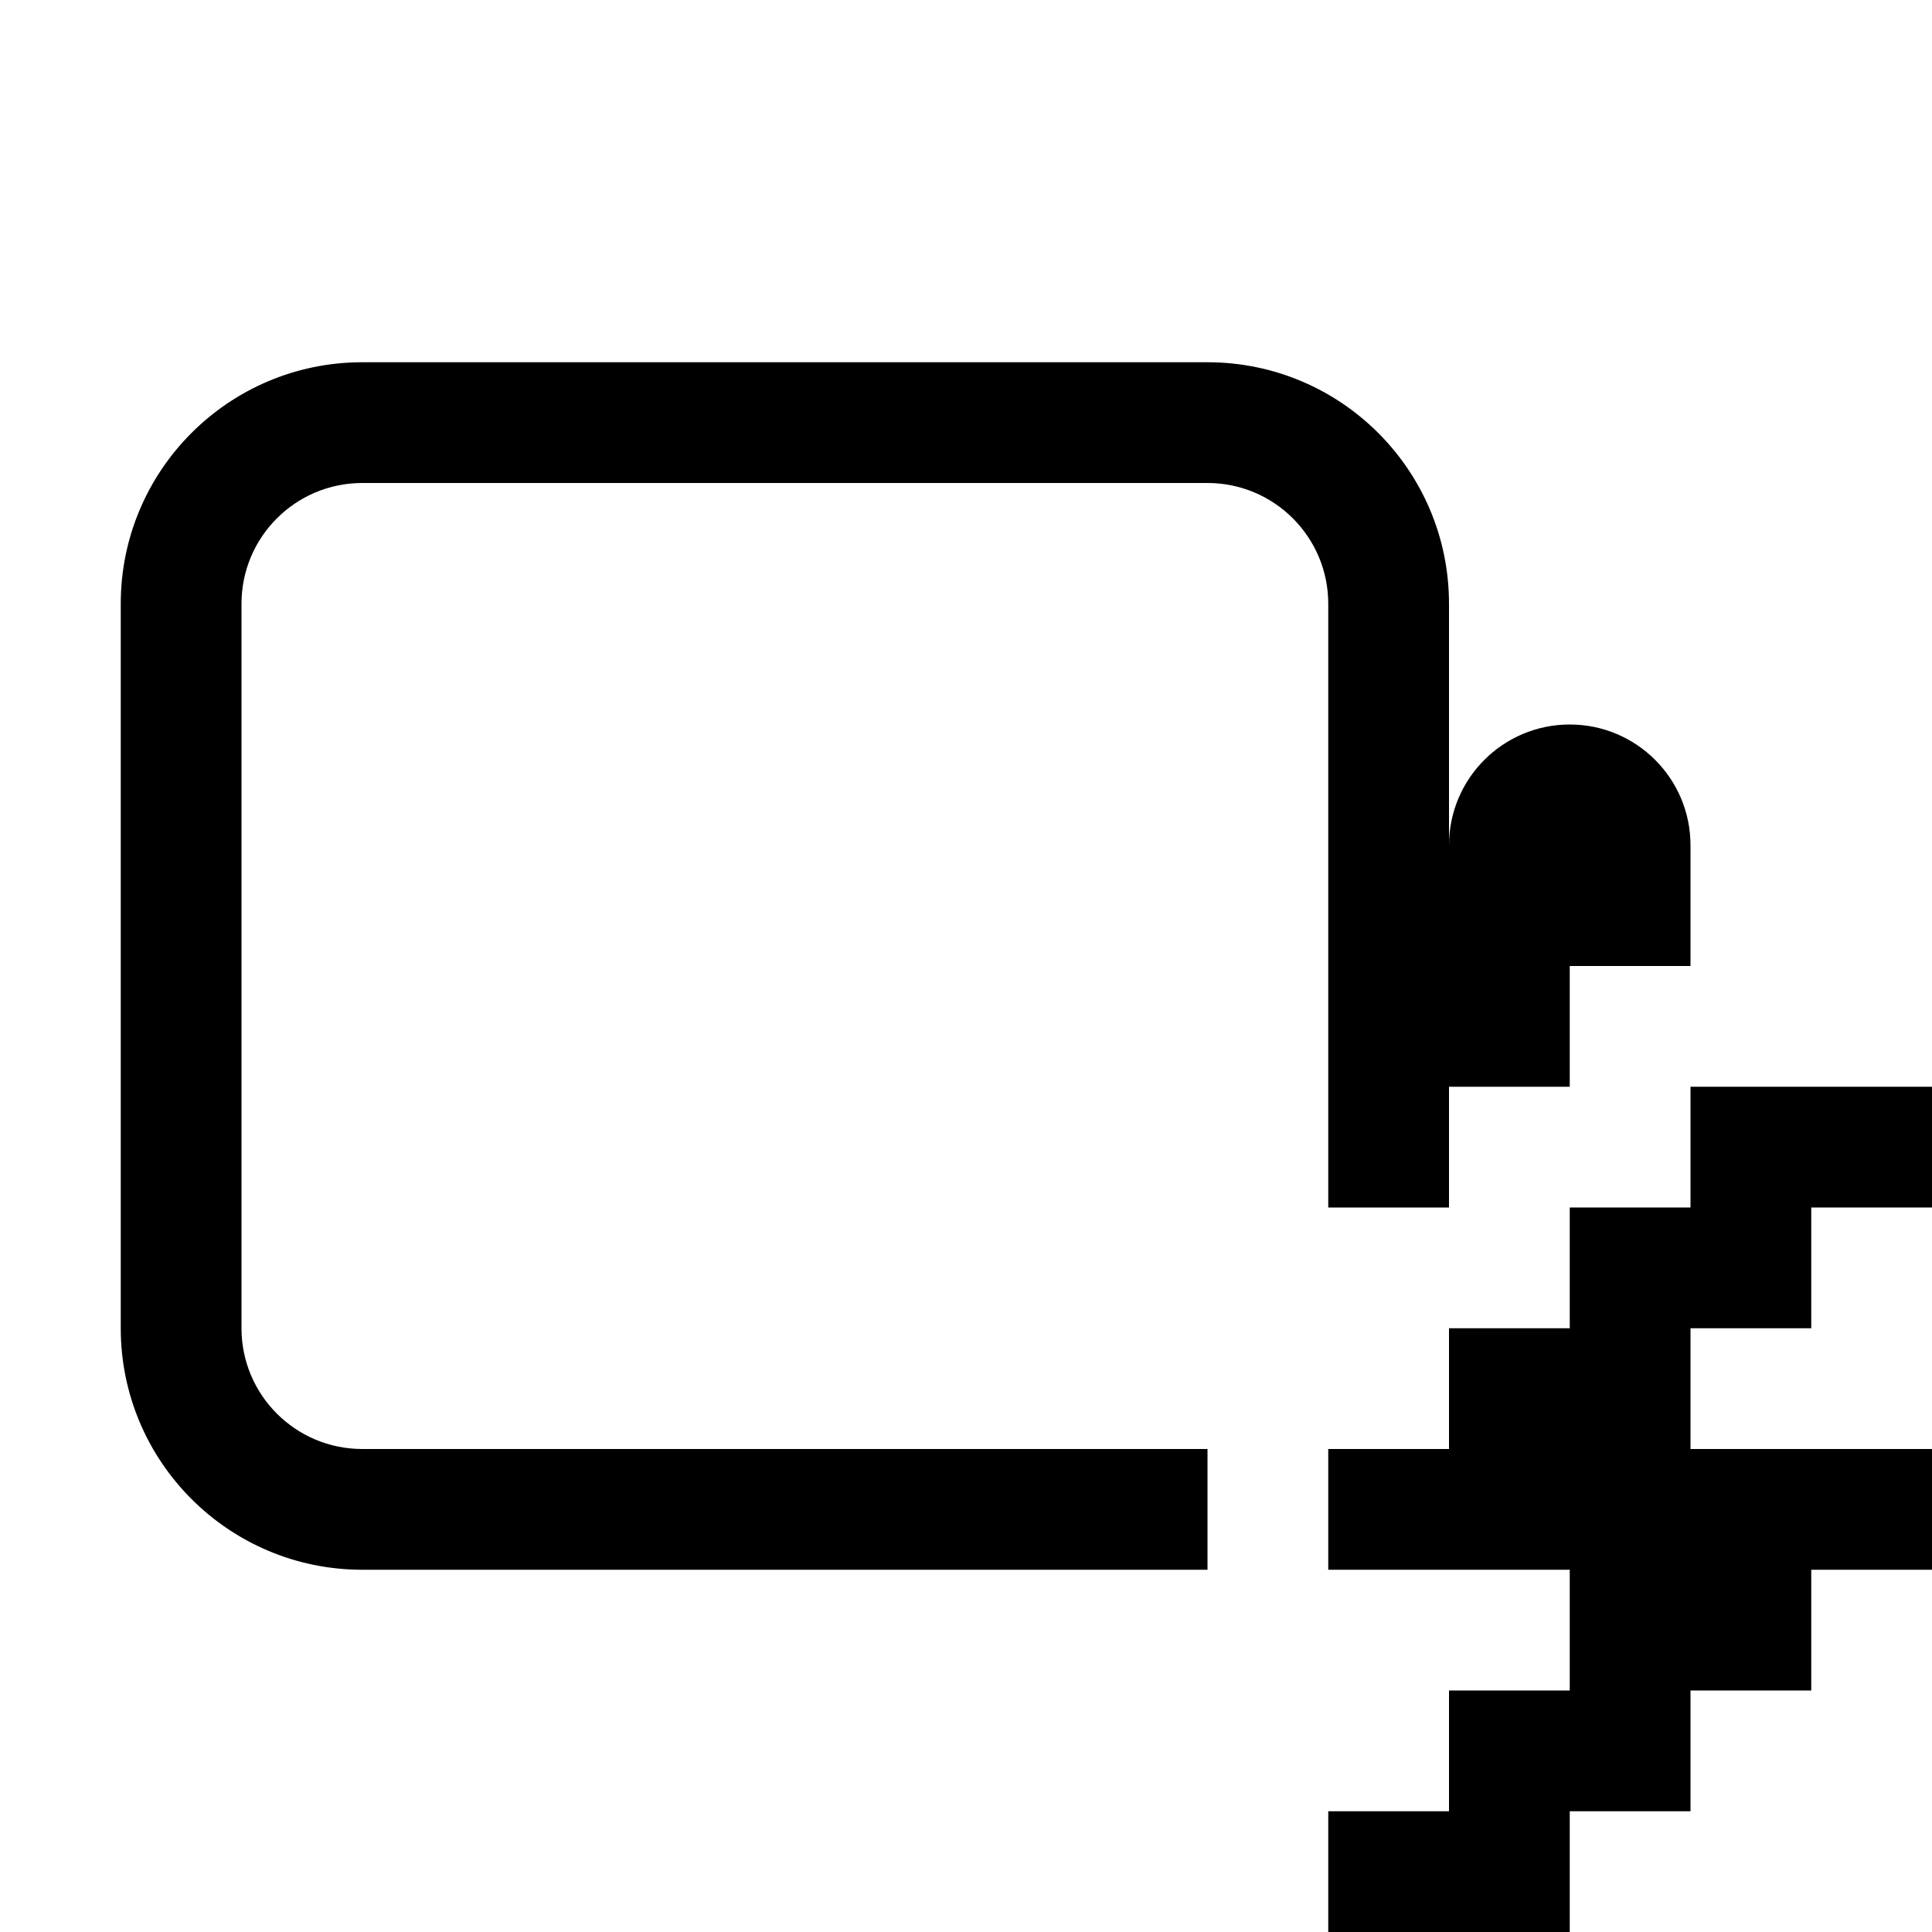
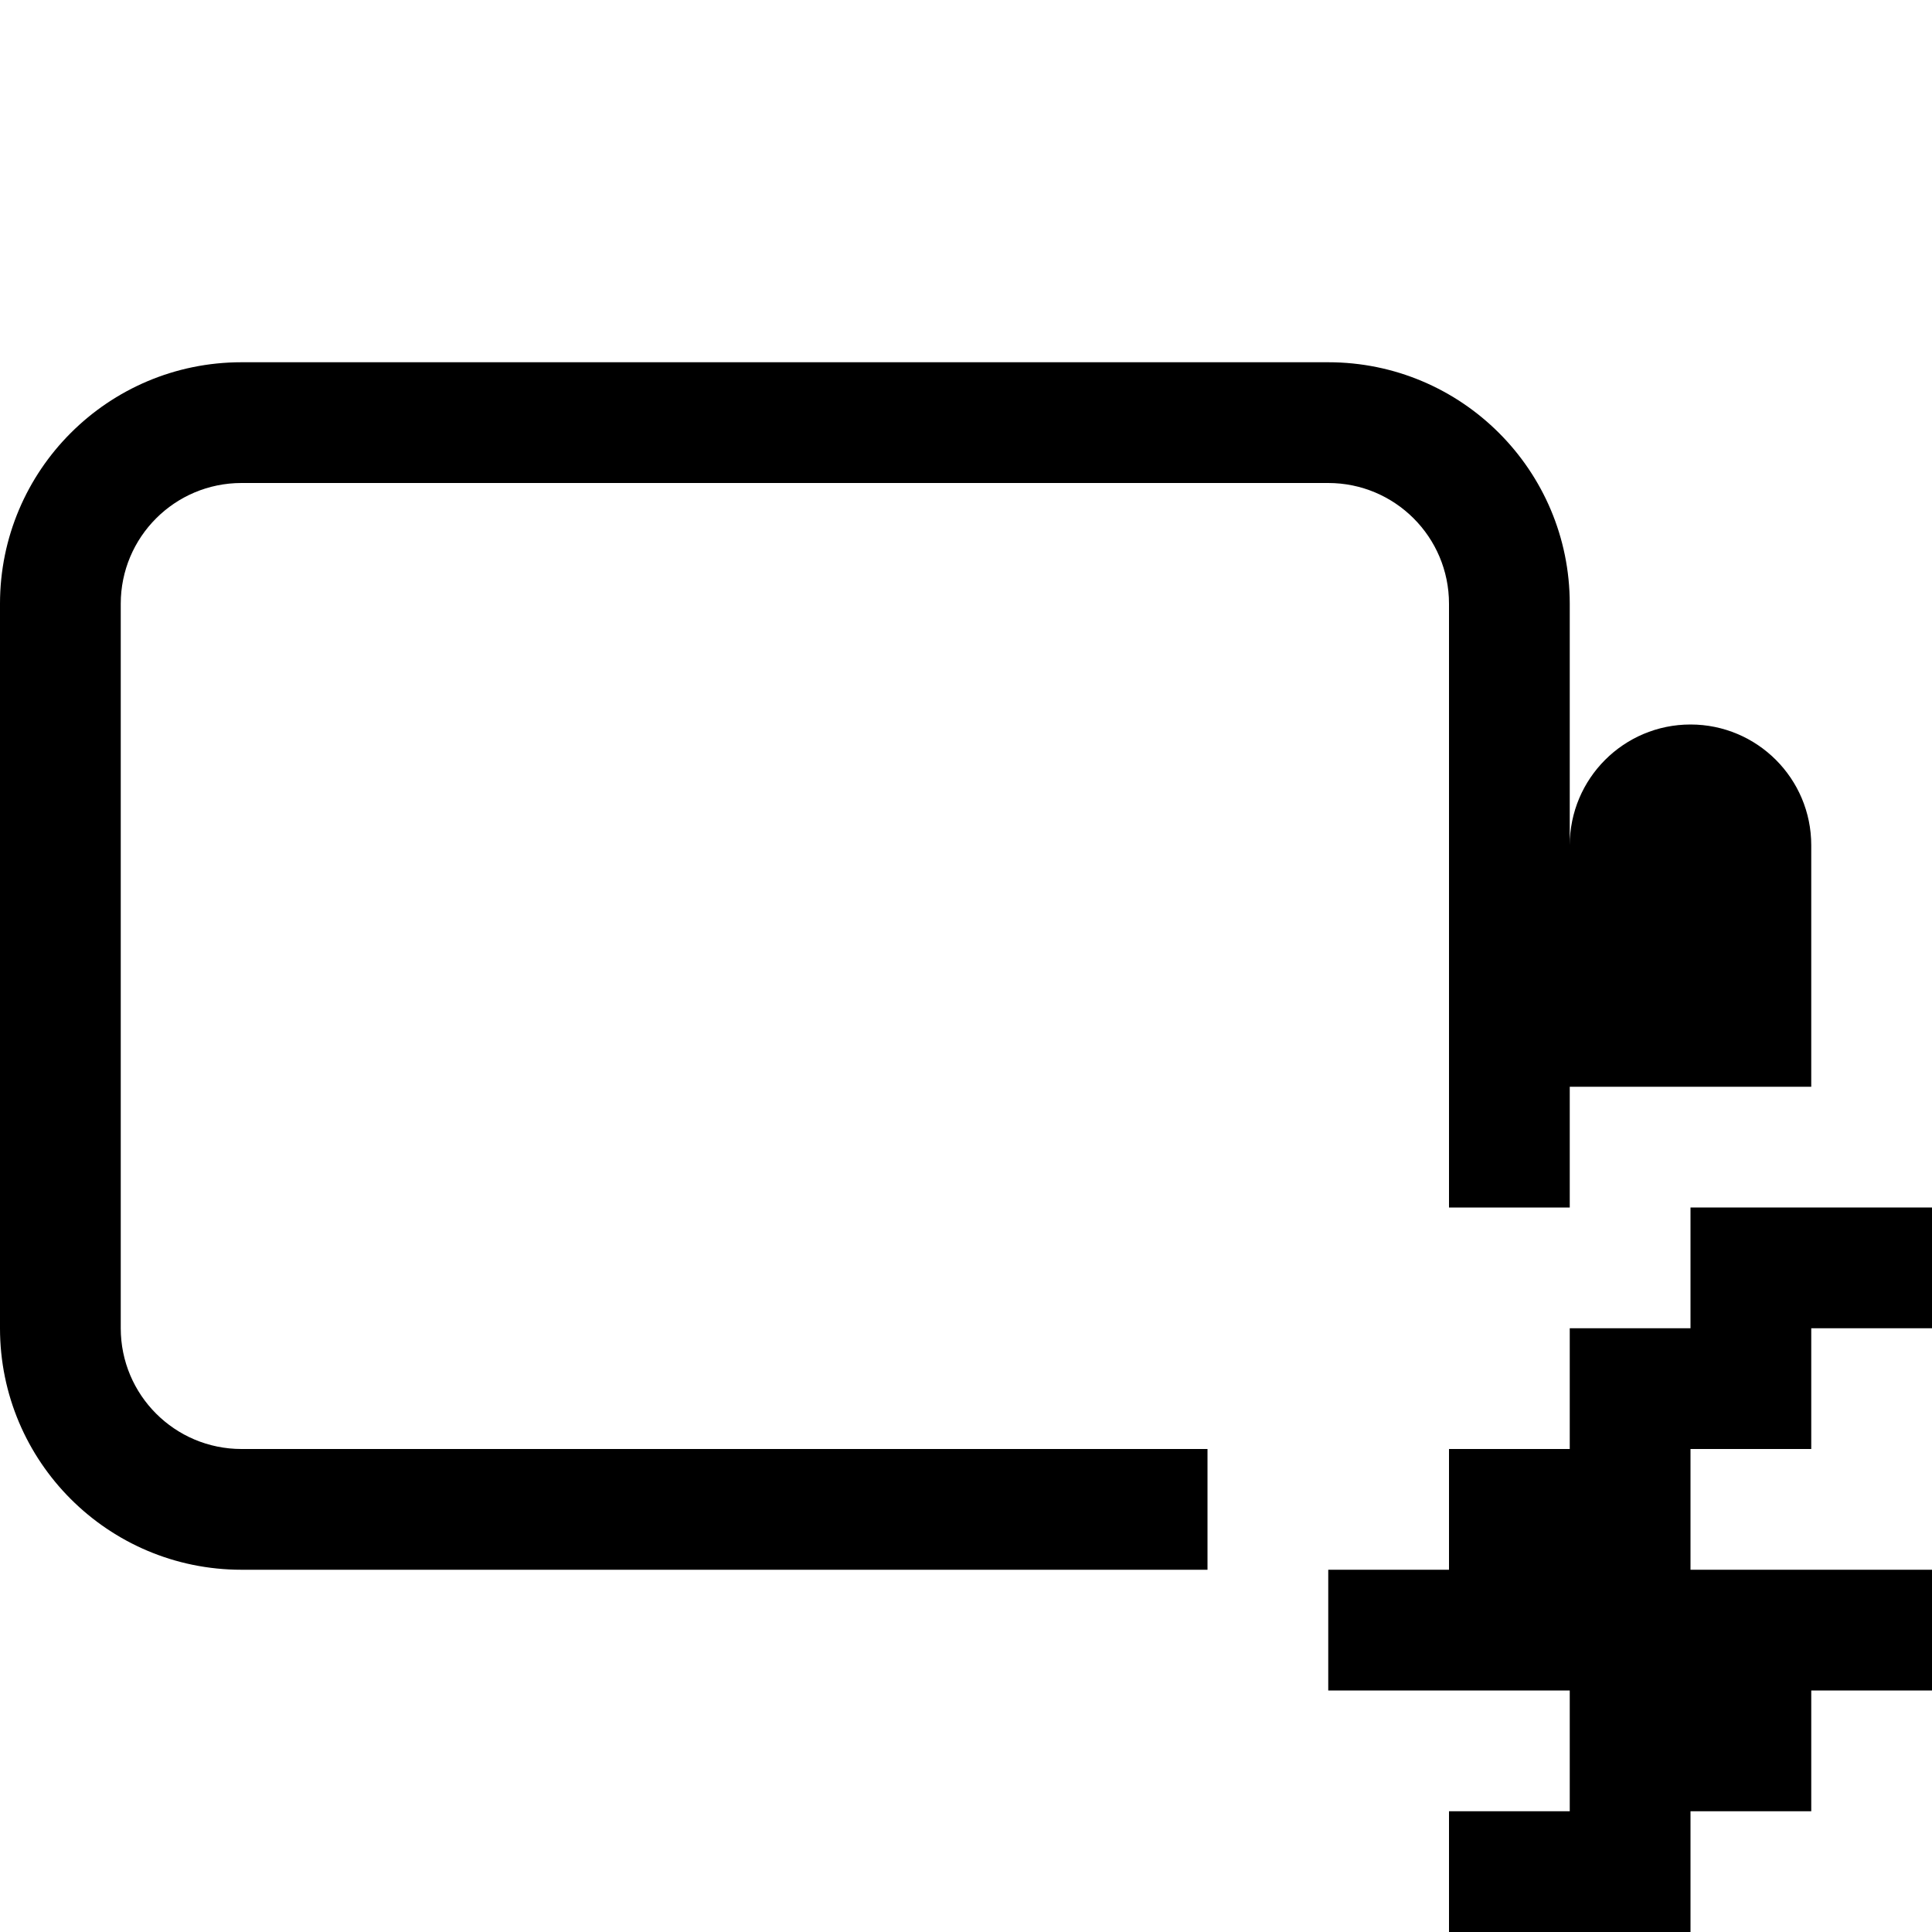
<svg xmlns="http://www.w3.org/2000/svg" width="16" height="16" viewBox="0 0 16 16">
  <defs>
    <clipPath id="moat">
-       <path clip-rule="evenodd" fill-rule="evenodd" d="M0 0H16V16H0zM13 8h4v1h-4zM12 9h5v1h-5zM11 10h6v1h-6zM10 11h7v1h-7zM10 12h7v1h-7zM10 13h7v1h-7zM10 14h6v1h-6zM10 15h5v1h-5zM10 16h4v1h-4z" />
+       <path clip-rule="evenodd" fill-rule="evenodd" d="M0 0H16V16H0zM13 9h4v1h-4zM12 10h5v1h-5zM11 11h6v1h-6zM10 12h7v1h-7zM10 13h7v1h-7zM10 14h7v1h-7zM11 15h5v1h-5zM11 16h4v1h-4z" />
    </clipPath>
  </defs>
  <g clip-path="url(#moat)">
-     <path fill-rule="evenodd" fill="#000000" d="M3 3h7a2 2 0 0 1 2 2v6a2 2 0 0 1 -2 2h-7a2 2 0 0 1 -2 -2v-6a2 2 0 0 1 2 -2zM3 4h7a1 1 0 0 1 1 1v6a1 1 0 0 1 -1 1h-7a1 1 0 0 1 -1 -1v-6a1 1 0 0 1 1 -1zM13 6h0a1 1 0 0 1 1 1v2a1 1 0 0 1 -1 1h0a1 1 0 0 1 -1 -1v-2a1 1 0 0 1 1 -1z" />
+     <path fill-rule="evenodd" fill="#000000" d="M2 3h9a2 2 0 0 1 2 2v6a2 2 0 0 1 -2 2h-9a2 2 0 0 1 -2 -2v-6a2 2 0 0 1 2 -2zM2 4h9a1 1 0 0 1 1 1v6a1 1 0 0 1 -1 1h-9a1 1 0 0 1 -1 -1v-6a1 1 0 0 1 1 -1zM14 6h0a1 1 0 0 1 1 1v2a1 1 0 0 1 -1 1h0a1 1 0 0 1 -1 -1v-2a1 1 0 0 1 1 -1z" />
  </g>
-   <path class="success" fill="#000000" d="M14 9h2v1h-2zM13 10h2v1h-2zM12 11h2v1h-2zM11 12h5v1h-5zM13 13h2v1h-2zM12 14h2v1h-2zM11 15h2v1h-2z" />
+   <path class="success" fill="#000000" d="M14 10h2v1h-2zM13 11h2v1h-2zM12 12h2v1h-2zM11 13h5v1h-5zM13 14h2v1h-2zM12 15h2v1h-2z" />
</svg>
